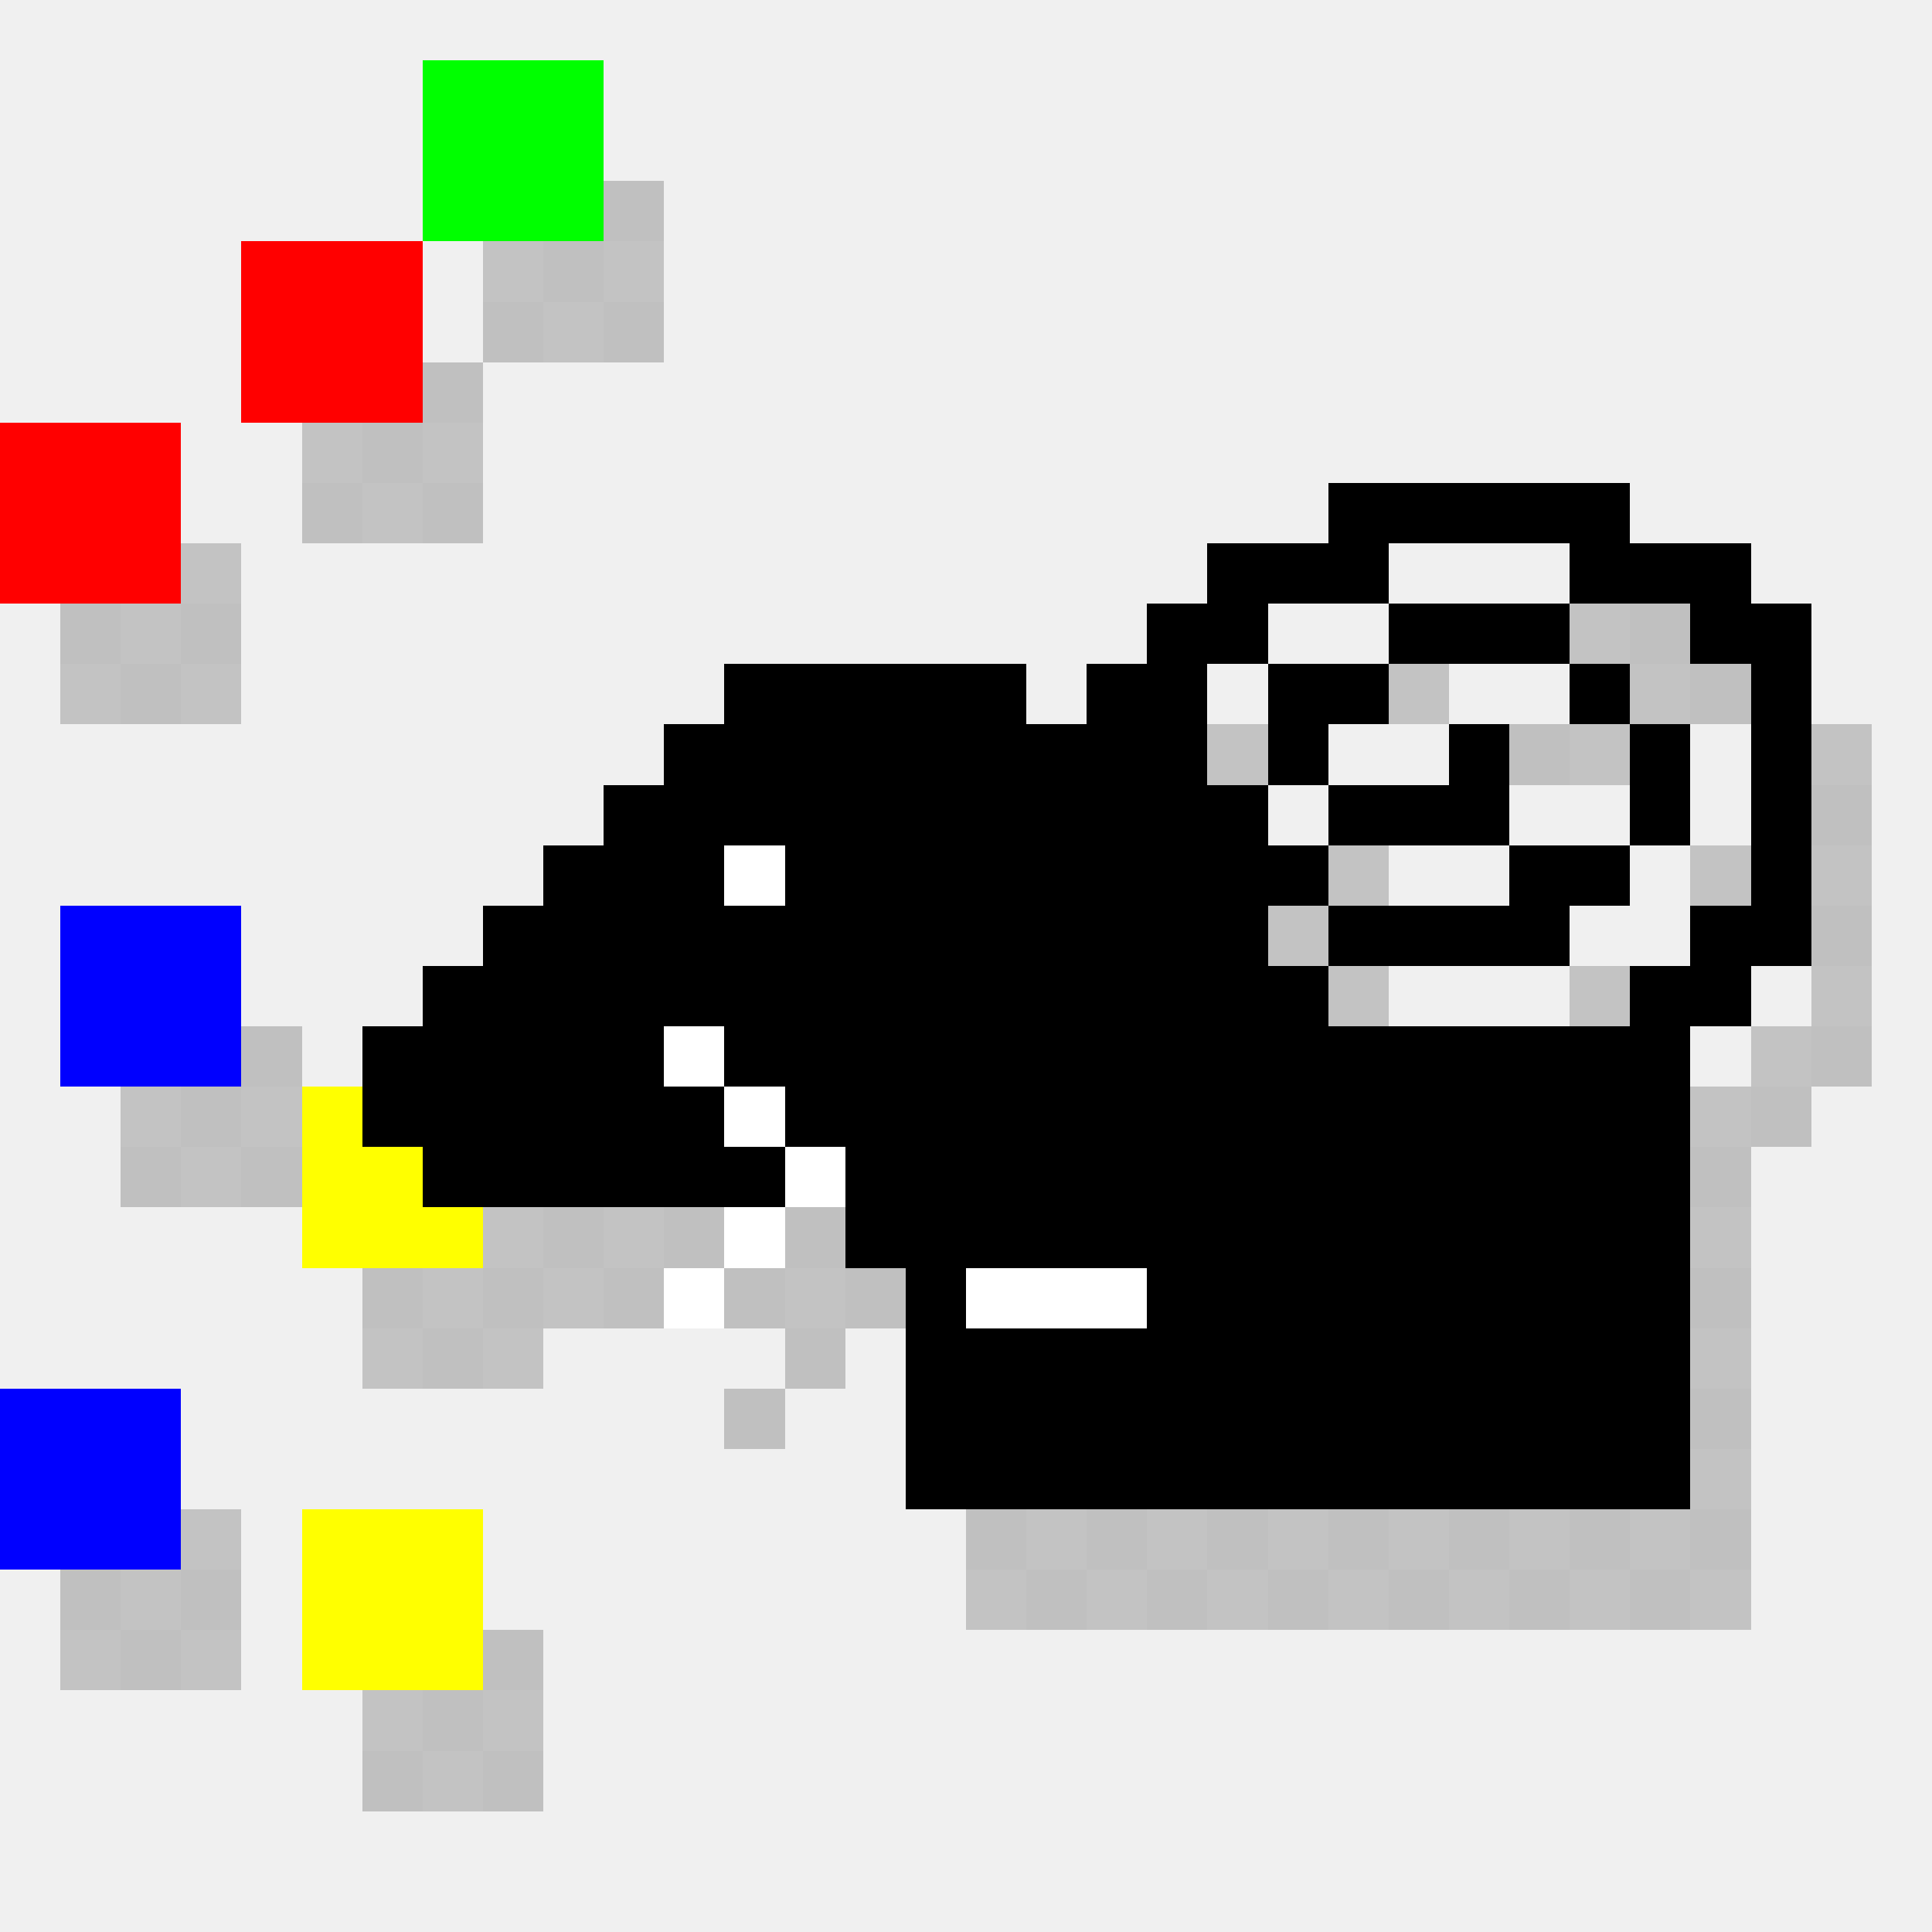
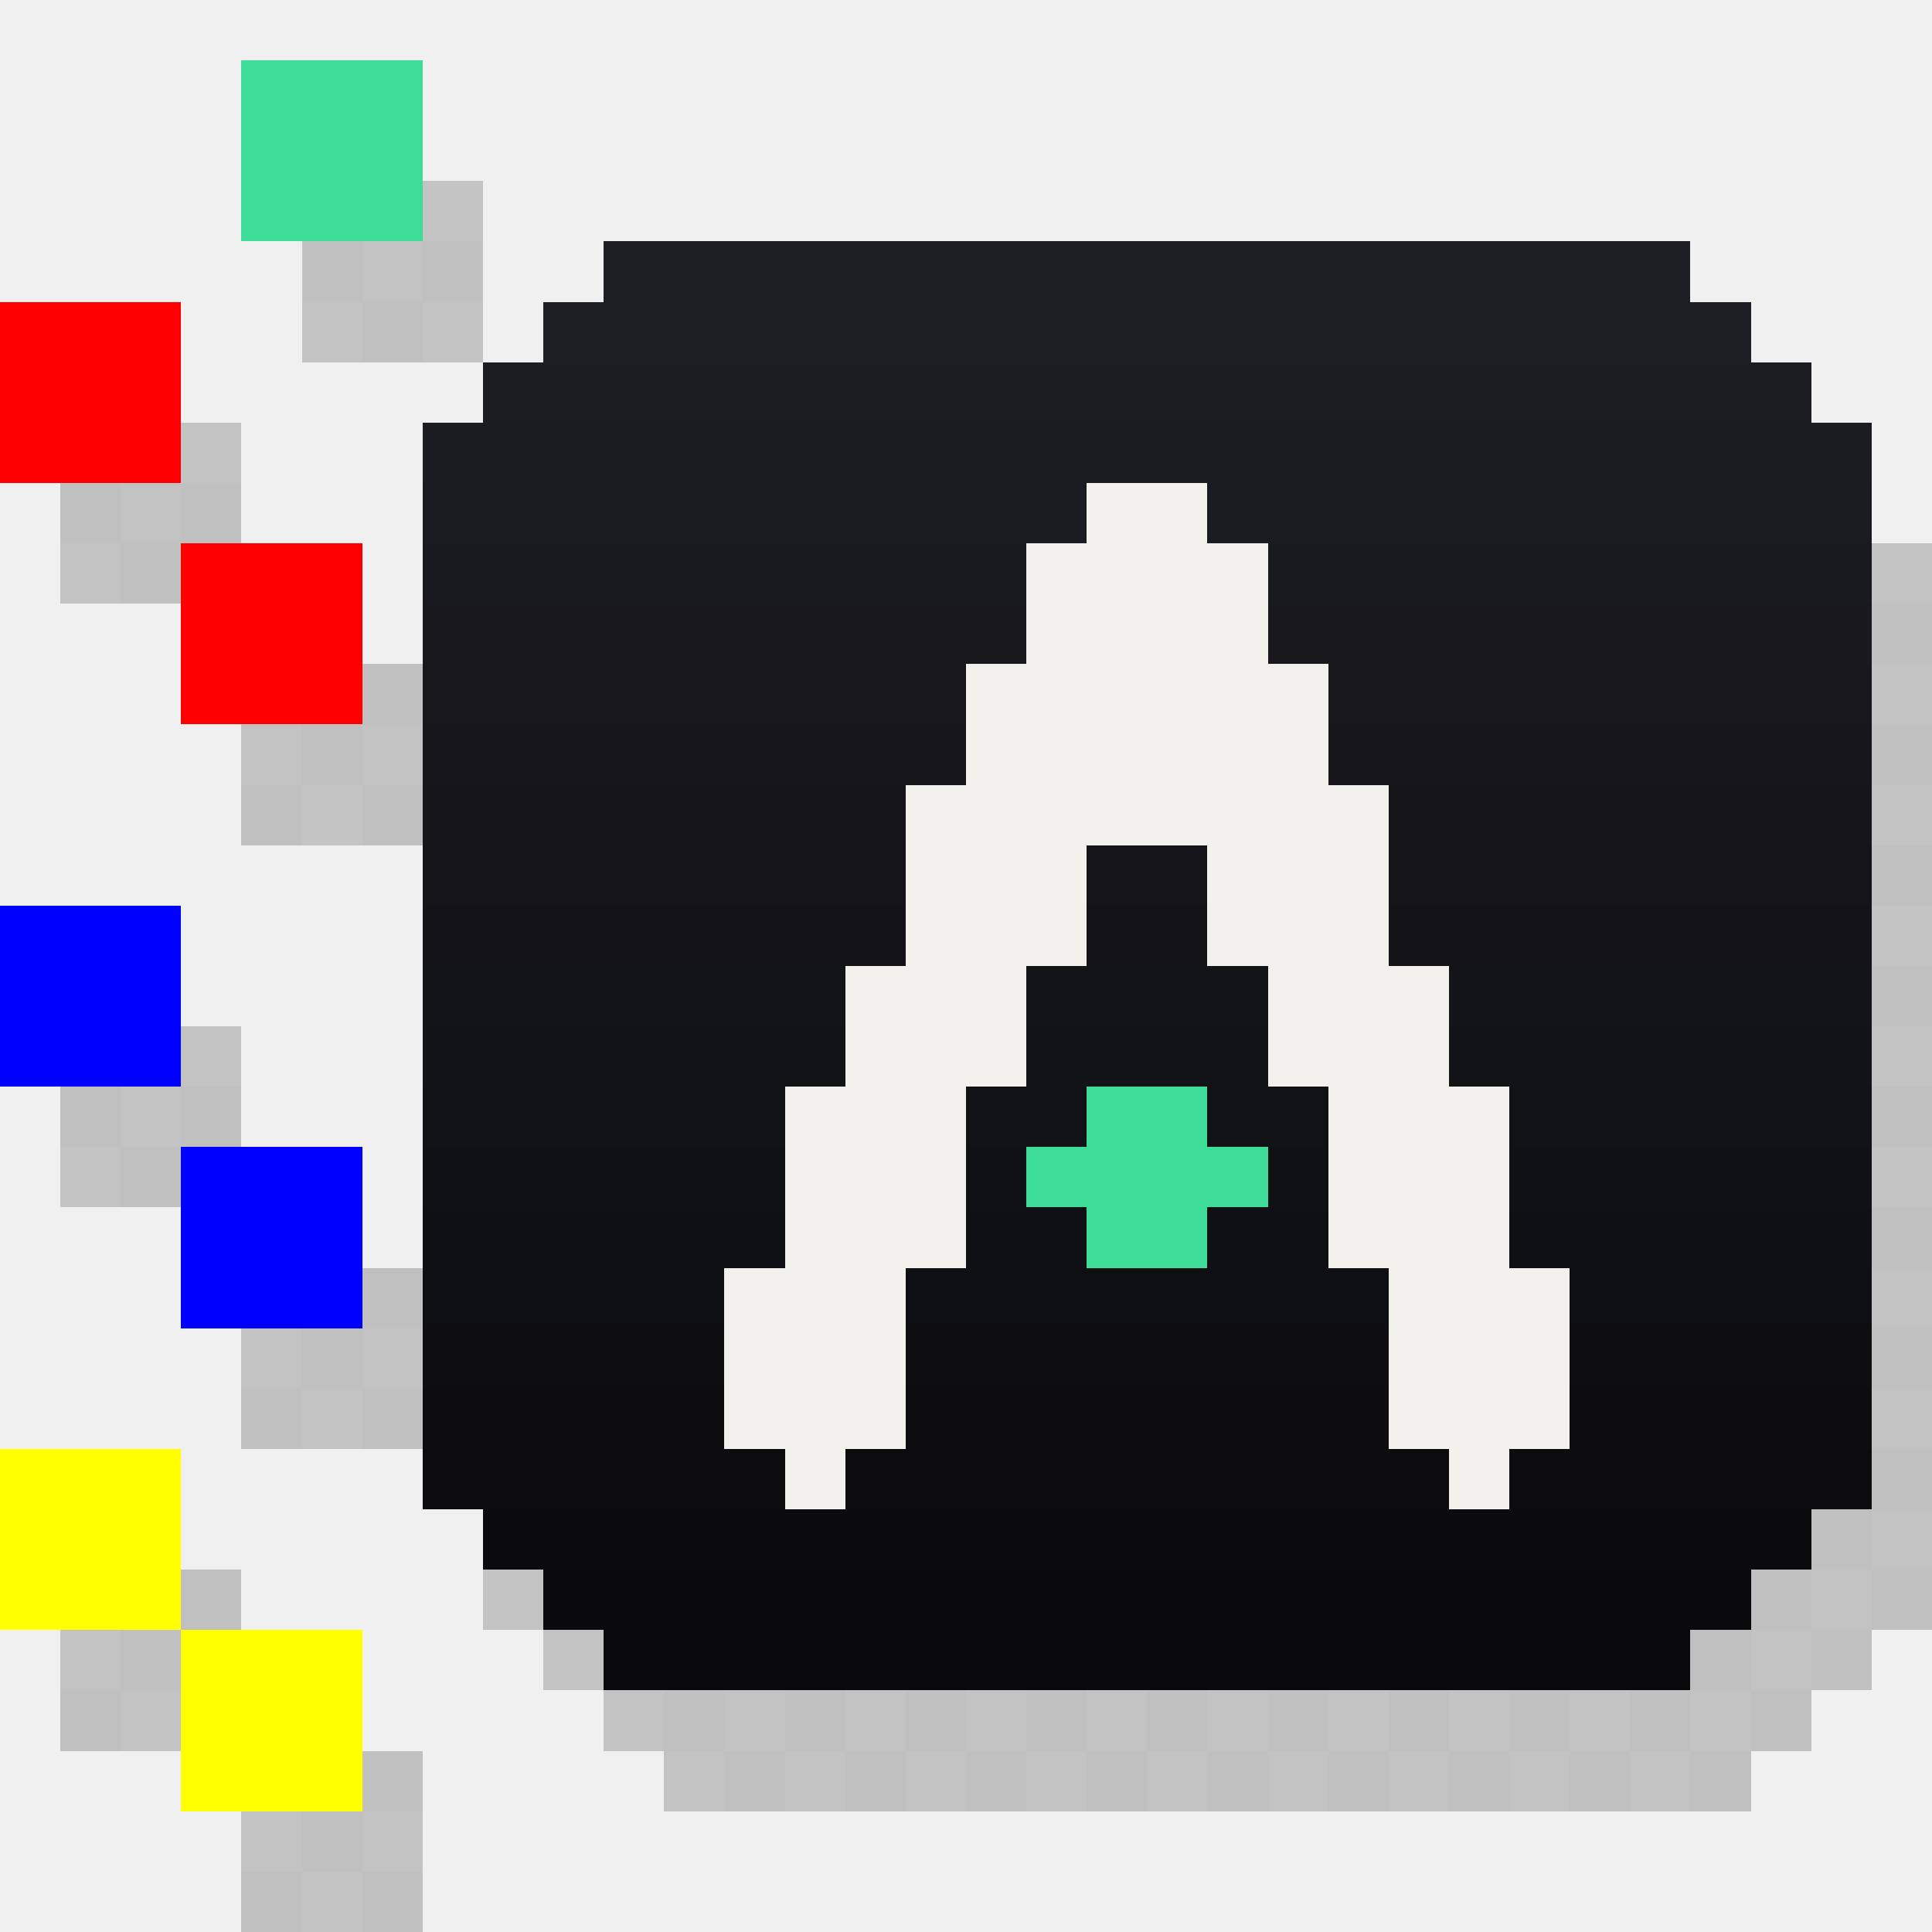
<svg xmlns="http://www.w3.org/2000/svg" width="32" height="32" viewBox="0 0 32 32" shape-rendering="crispEdges">
-   <rect x="7" y="1" width="3" height="1" fill="#00ff00" />
-   <rect x="7" y="2" width="3" height="1" fill="#00ff00" />
-   <rect x="7" y="3" width="3" height="1" fill="#00ff00" />
-   <rect x="10" y="3" width="1" height="1" fill="#000000" fill-opacity="0.2" />
-   <rect x="4" y="4" width="3" height="1" fill="#ff0000" />
-   <rect x="8" y="4" width="1" height="1" fill="#808080" fill-opacity="0.4" />
-   <rect x="9" y="4" width="1" height="1" fill="#000000" fill-opacity="0.2" />
-   <rect x="10" y="4" width="1" height="1" fill="#808080" fill-opacity="0.4" />
-   <rect x="4" y="5" width="3" height="1" fill="#ff0000" />
-   <rect x="8" y="5" width="1" height="1" fill="#000000" fill-opacity="0.2" />
-   <rect x="9" y="5" width="1" height="1" fill="#808080" fill-opacity="0.4" />
-   <rect x="10" y="5" width="1" height="1" fill="#000000" fill-opacity="0.2" />
-   <rect x="4" y="6" width="3" height="1" fill="#ff0000" />
-   <rect x="7" y="6" width="1" height="1" fill="#000000" fill-opacity="0.2" />
+   <rect x="4" y="1" width="3" height="1" fill="#3ddc97" />
+   <rect x="4" y="2" width="3" height="1" fill="#3ddc97" />
+   <rect x="4" y="3" width="3" height="1" fill="#3ddc97" />
+   <rect x="7" y="3" width="1" height="1" fill="#808080" fill-opacity="0.4" />
+   <rect x="5" y="4" width="1" height="1" fill="#000000" fill-opacity="0.2" />
+   <rect x="6" y="4" width="1" height="1" fill="#808080" fill-opacity="0.4" />
+   <rect x="7" y="4" width="1" height="1" fill="#000000" fill-opacity="0.2" />
+   <rect x="10" y="4" width="18" height="1" fill="#1e1f24" />
+   <rect x="0" y="5" width="3" height="1" fill="#ff0000" />
+   <rect x="5" y="5" width="1" height="1" fill="#808080" fill-opacity="0.4" />
+   <rect x="6" y="5" width="1" height="1" fill="#000000" fill-opacity="0.2" />
+   <rect x="7" y="5" width="1" height="1" fill="#808080" fill-opacity="0.4" />
+   <rect x="9" y="5" width="20" height="1" fill="#1d1e23" />
+   <rect x="0" y="6" width="3" height="1" fill="#ff0000" />
+   <rect x="8" y="6" width="22" height="1" fill="#1c1d22" />
  <rect x="0" y="7" width="3" height="1" fill="#ff0000" />
-   <rect x="5" y="7" width="1" height="1" fill="#808080" fill-opacity="0.4" />
-   <rect x="6" y="7" width="1" height="1" fill="#000000" fill-opacity="0.2" />
-   <rect x="7" y="7" width="1" height="1" fill="#808080" fill-opacity="0.4" />
-   <rect x="0" y="8" width="3" height="1" fill="#ff0000" />
-   <rect x="5" y="8" width="1" height="1" fill="#000000" fill-opacity="0.2" />
-   <rect x="6" y="8" width="1" height="1" fill="#808080" fill-opacity="0.4" />
-   <rect x="7" y="8" width="1" height="1" fill="#000000" fill-opacity="0.2" />
-   <rect x="22" y="8" width="5" height="1" fill="#000000" />
-   <rect x="0" y="9" width="3" height="1" fill="#ff0000" />
-   <rect x="3" y="9" width="1" height="1" fill="#808080" fill-opacity="0.4" />
-   <rect x="20" y="9" width="3" height="1" fill="#000000" />
-   <rect x="26" y="9" width="3" height="1" fill="#000000" />
-   <rect x="1" y="10" width="1" height="1" fill="#000000" fill-opacity="0.2" />
-   <rect x="2" y="10" width="1" height="1" fill="#808080" fill-opacity="0.4" />
-   <rect x="3" y="10" width="1" height="1" fill="#000000" fill-opacity="0.2" />
-   <rect x="19" y="10" width="2" height="1" fill="#000000" />
-   <rect x="23" y="10" width="3" height="1" fill="#000000" />
-   <rect x="26" y="10" width="1" height="1" fill="#808080" fill-opacity="0.4" />
-   <rect x="27" y="10" width="1" height="1" fill="#000000" fill-opacity="0.2" />
-   <rect x="28" y="10" width="2" height="1" fill="#000000" />
-   <rect x="1" y="11" width="1" height="1" fill="#808080" fill-opacity="0.4" />
-   <rect x="2" y="11" width="1" height="1" fill="#000000" fill-opacity="0.2" />
-   <rect x="3" y="11" width="1" height="1" fill="#808080" fill-opacity="0.4" />
-   <rect x="12" y="11" width="5" height="1" fill="#000000" />
-   <rect x="18" y="11" width="2" height="1" fill="#000000" />
-   <rect x="21" y="11" width="2" height="1" fill="#000000" />
-   <rect x="23" y="11" width="1" height="1" fill="#808080" fill-opacity="0.4" />
-   <rect x="26" y="11" width="1" height="1" fill="#000000" />
-   <rect x="27" y="11" width="1" height="1" fill="#808080" fill-opacity="0.4" />
-   <rect x="28" y="11" width="1" height="1" fill="#000000" fill-opacity="0.2" />
-   <rect x="29" y="11" width="1" height="1" fill="#000000" />
-   <rect x="11" y="12" width="9" height="1" fill="#000000" />
-   <rect x="20" y="12" width="1" height="1" fill="#808080" fill-opacity="0.4" />
-   <rect x="21" y="12" width="1" height="1" fill="#000000" />
-   <rect x="24" y="12" width="1" height="1" fill="#000000" />
-   <rect x="25" y="12" width="1" height="1" fill="#000000" fill-opacity="0.2" />
-   <rect x="26" y="12" width="1" height="1" fill="#808080" fill-opacity="0.4" />
-   <rect x="27" y="12" width="1" height="1" fill="#000000" />
-   <rect x="29" y="12" width="1" height="1" fill="#000000" />
-   <rect x="30" y="12" width="1" height="1" fill="#808080" fill-opacity="0.4" />
-   <rect x="10" y="13" width="11" height="1" fill="#000000" />
-   <rect x="22" y="13" width="3" height="1" fill="#000000" />
-   <rect x="27" y="13" width="1" height="1" fill="#000000" />
-   <rect x="29" y="13" width="1" height="1" fill="#000000" />
-   <rect x="30" y="13" width="1" height="1" fill="#000000" fill-opacity="0.2" />
-   <rect x="9" y="14" width="3" height="1" fill="#000000" />
-   <rect x="12" y="14" width="1" height="1" fill="#ffffff" />
-   <rect x="13" y="14" width="9" height="1" fill="#000000" />
-   <rect x="22" y="14" width="1" height="1" fill="#808080" fill-opacity="0.4" />
-   <rect x="25" y="14" width="2" height="1" fill="#000000" />
-   <rect x="28" y="14" width="1" height="1" fill="#808080" fill-opacity="0.4" />
-   <rect x="29" y="14" width="1" height="1" fill="#000000" />
-   <rect x="30" y="14" width="1" height="1" fill="#808080" fill-opacity="0.4" />
-   <rect x="1" y="15" width="3" height="1" fill="#0000ff" />
-   <rect x="8" y="15" width="13" height="1" fill="#000000" />
-   <rect x="21" y="15" width="1" height="1" fill="#808080" fill-opacity="0.4" />
-   <rect x="22" y="15" width="4" height="1" fill="#000000" />
-   <rect x="28" y="15" width="2" height="1" fill="#000000" />
-   <rect x="30" y="15" width="1" height="1" fill="#000000" fill-opacity="0.2" />
-   <rect x="1" y="16" width="3" height="1" fill="#0000ff" />
-   <rect x="7" y="16" width="15" height="1" fill="#000000" />
-   <rect x="22" y="16" width="1" height="1" fill="#808080" fill-opacity="0.4" />
-   <rect x="26" y="16" width="1" height="1" fill="#808080" fill-opacity="0.4" />
-   <rect x="27" y="16" width="2" height="1" fill="#000000" />
-   <rect x="30" y="16" width="1" height="1" fill="#808080" fill-opacity="0.4" />
-   <rect x="1" y="17" width="3" height="1" fill="#0000ff" />
-   <rect x="4" y="17" width="1" height="1" fill="#000000" fill-opacity="0.2" />
-   <rect x="6" y="17" width="5" height="1" fill="#000000" />
-   <rect x="11" y="17" width="1" height="1" fill="#ffffff" />
-   <rect x="12" y="17" width="16" height="1" fill="#000000" />
-   <rect x="29" y="17" width="1" height="1" fill="#808080" fill-opacity="0.4" />
-   <rect x="30" y="17" width="1" height="1" fill="#000000" fill-opacity="0.2" />
+   <rect x="3" y="7" width="1" height="1" fill="#808080" fill-opacity="0.4" />
+   <rect x="7" y="7" width="24" height="1" fill="#1b1c21" />
+   <rect x="1" y="8" width="1" height="1" fill="#000000" fill-opacity="0.2" />
+   <rect x="2" y="8" width="1" height="1" fill="#808080" fill-opacity="0.4" />
+   <rect x="3" y="8" width="1" height="1" fill="#000000" fill-opacity="0.2" />
+   <rect x="7" y="8" width="11" height="1" fill="#1a1b20" />
+   <rect x="18" y="8" width="2" height="1" fill="#f3f1ec" />
+   <rect x="20" y="8" width="11" height="1" fill="#1a1b20" />
+   <rect x="1" y="9" width="1" height="1" fill="#808080" fill-opacity="0.4" />
+   <rect x="2" y="9" width="1" height="1" fill="#000000" fill-opacity="0.2" />
+   <rect x="3" y="9" width="3" height="1" fill="#ff0000" />
+   <rect x="7" y="9" width="10" height="1" fill="#191a1f" />
+   <rect x="17" y="9" width="4" height="1" fill="#f3f1ec" />
+   <rect x="21" y="9" width="10" height="1" fill="#191a1f" />
+   <rect x="31" y="9" width="1" height="1" fill="#808080" fill-opacity="0.4" />
+   <rect x="3" y="10" width="3" height="1" fill="#ff0000" />
+   <rect x="7" y="10" width="10" height="1" fill="#19191d" />
+   <rect x="17" y="10" width="4" height="1" fill="#f3f1ec" />
+   <rect x="21" y="10" width="10" height="1" fill="#19191d" />
+   <rect x="31" y="10" width="1" height="1" fill="#000000" fill-opacity="0.2" />
+   <rect x="3" y="11" width="3" height="1" fill="#ff0000" />
+   <rect x="6" y="11" width="1" height="1" fill="#000000" fill-opacity="0.2" />
+   <rect x="7" y="11" width="9" height="1" fill="#18181c" />
+   <rect x="16" y="11" width="6" height="1" fill="#f3f1ec" />
+   <rect x="22" y="11" width="9" height="1" fill="#18181c" />
+   <rect x="31" y="11" width="1" height="1" fill="#808080" fill-opacity="0.4" />
+   <rect x="4" y="12" width="1" height="1" fill="#808080" fill-opacity="0.4" />
+   <rect x="5" y="12" width="1" height="1" fill="#000000" fill-opacity="0.2" />
+   <rect x="6" y="12" width="1" height="1" fill="#808080" fill-opacity="0.4" />
+   <rect x="7" y="12" width="9" height="1" fill="#17171b" />
+   <rect x="16" y="12" width="6" height="1" fill="#f3f1ec" />
+   <rect x="22" y="12" width="9" height="1" fill="#17171b" />
+   <rect x="31" y="12" width="1" height="1" fill="#000000" fill-opacity="0.2" />
+   <rect x="4" y="13" width="1" height="1" fill="#000000" fill-opacity="0.2" />
+   <rect x="5" y="13" width="1" height="1" fill="#808080" fill-opacity="0.4" />
+   <rect x="6" y="13" width="1" height="1" fill="#000000" fill-opacity="0.2" />
+   <rect x="7" y="13" width="8" height="1" fill="#16161a" />
+   <rect x="15" y="13" width="8" height="1" fill="#f3f1ec" />
+   <rect x="23" y="13" width="8" height="1" fill="#16161a" />
+   <rect x="31" y="13" width="1" height="1" fill="#808080" fill-opacity="0.4" />
+   <rect x="7" y="14" width="8" height="1" fill="#151519" />
+   <rect x="15" y="14" width="3" height="1" fill="#f3f1ec" />
+   <rect x="18" y="14" width="2" height="1" fill="#151519" />
+   <rect x="20" y="14" width="3" height="1" fill="#f3f1ec" />
+   <rect x="23" y="14" width="8" height="1" fill="#151519" />
+   <rect x="31" y="14" width="1" height="1" fill="#000000" fill-opacity="0.2" />
+   <rect x="0" y="15" width="3" height="1" fill="#0000ff" />
+   <rect x="7" y="15" width="8" height="1" fill="#141418" />
+   <rect x="15" y="15" width="3" height="1" fill="#f3f1ec" />
+   <rect x="18" y="15" width="2" height="1" fill="#141418" />
+   <rect x="20" y="15" width="3" height="1" fill="#f3f1ec" />
+   <rect x="23" y="15" width="8" height="1" fill="#141418" />
+   <rect x="31" y="15" width="1" height="1" fill="#808080" fill-opacity="0.4" />
+   <rect x="0" y="16" width="3" height="1" fill="#0000ff" />
+   <rect x="7" y="16" width="7" height="1" fill="#131417" />
+   <rect x="14" y="16" width="3" height="1" fill="#f3f1ec" />
+   <rect x="17" y="16" width="4" height="1" fill="#131417" />
+   <rect x="21" y="16" width="3" height="1" fill="#f3f1ec" />
+   <rect x="24" y="16" width="7" height="1" fill="#131417" />
+   <rect x="31" y="16" width="1" height="1" fill="#000000" fill-opacity="0.2" />
+   <rect x="0" y="17" width="3" height="1" fill="#0000ff" />
+   <rect x="3" y="17" width="1" height="1" fill="#808080" fill-opacity="0.4" />
+   <rect x="7" y="17" width="7" height="1" fill="#121316" />
+   <rect x="14" y="17" width="3" height="1" fill="#f3f1ec" />
+   <rect x="17" y="17" width="4" height="1" fill="#121316" />
+   <rect x="21" y="17" width="3" height="1" fill="#f3f1ec" />
+   <rect x="24" y="17" width="7" height="1" fill="#121316" />
+   <rect x="31" y="17" width="1" height="1" fill="#808080" fill-opacity="0.4" />
+   <rect x="1" y="18" width="1" height="1" fill="#000000" fill-opacity="0.2" />
  <rect x="2" y="18" width="1" height="1" fill="#808080" fill-opacity="0.4" />
  <rect x="3" y="18" width="1" height="1" fill="#000000" fill-opacity="0.2" />
-   <rect x="4" y="18" width="1" height="1" fill="#808080" fill-opacity="0.4" />
-   <rect x="5" y="18" width="1" height="1" fill="#ffff00" />
-   <rect x="6" y="18" width="6" height="1" fill="#000000" />
-   <rect x="12" y="18" width="1" height="1" fill="#ffffff" />
-   <rect x="13" y="18" width="15" height="1" fill="#000000" />
-   <rect x="28" y="18" width="1" height="1" fill="#808080" fill-opacity="0.4" />
-   <rect x="29" y="18" width="1" height="1" fill="#000000" fill-opacity="0.2" />
+   <rect x="7" y="18" width="6" height="1" fill="#111215" />
+   <rect x="13" y="18" width="3" height="1" fill="#f3f1ec" />
+   <rect x="16" y="18" width="2" height="1" fill="#111215" />
+   <rect x="18" y="18" width="2" height="1" fill="#3ddc97" />
+   <rect x="20" y="18" width="2" height="1" fill="#111215" />
+   <rect x="22" y="18" width="3" height="1" fill="#f3f1ec" />
+   <rect x="25" y="18" width="6" height="1" fill="#111215" />
+   <rect x="31" y="18" width="1" height="1" fill="#000000" fill-opacity="0.2" />
+   <rect x="1" y="19" width="1" height="1" fill="#808080" fill-opacity="0.4" />
  <rect x="2" y="19" width="1" height="1" fill="#000000" fill-opacity="0.2" />
-   <rect x="3" y="19" width="1" height="1" fill="#808080" fill-opacity="0.4" />
-   <rect x="4" y="19" width="1" height="1" fill="#000000" fill-opacity="0.2" />
-   <rect x="5" y="19" width="2" height="1" fill="#ffff00" />
-   <rect x="7" y="19" width="6" height="1" fill="#000000" />
-   <rect x="13" y="19" width="1" height="1" fill="#ffffff" />
-   <rect x="14" y="19" width="14" height="1" fill="#000000" />
-   <rect x="28" y="19" width="1" height="1" fill="#000000" fill-opacity="0.2" />
-   <rect x="5" y="20" width="3" height="1" fill="#ffff00" />
-   <rect x="8" y="20" width="1" height="1" fill="#808080" fill-opacity="0.4" />
-   <rect x="9" y="20" width="1" height="1" fill="#000000" fill-opacity="0.2" />
-   <rect x="10" y="20" width="1" height="1" fill="#808080" fill-opacity="0.4" />
-   <rect x="11" y="20" width="1" height="1" fill="#000000" fill-opacity="0.2" />
-   <rect x="12" y="20" width="1" height="1" fill="#ffffff" />
-   <rect x="13" y="20" width="1" height="1" fill="#000000" fill-opacity="0.2" />
-   <rect x="14" y="20" width="14" height="1" fill="#000000" />
-   <rect x="28" y="20" width="1" height="1" fill="#808080" fill-opacity="0.4" />
+   <rect x="3" y="19" width="3" height="1" fill="#0000ff" />
+   <rect x="7" y="19" width="6" height="1" fill="#101114" />
+   <rect x="13" y="19" width="3" height="1" fill="#f3f1ec" />
+   <rect x="16" y="19" width="1" height="1" fill="#101114" />
+   <rect x="17" y="19" width="4" height="1" fill="#3ddc97" />
+   <rect x="21" y="19" width="1" height="1" fill="#101114" />
+   <rect x="22" y="19" width="3" height="1" fill="#f3f1ec" />
+   <rect x="25" y="19" width="6" height="1" fill="#101114" />
+   <rect x="31" y="19" width="1" height="1" fill="#808080" fill-opacity="0.4" />
+   <rect x="3" y="20" width="3" height="1" fill="#0000ff" />
+   <rect x="7" y="20" width="6" height="1" fill="#0f1013" />
+   <rect x="13" y="20" width="3" height="1" fill="#f3f1ec" />
+   <rect x="16" y="20" width="2" height="1" fill="#0f1013" />
+   <rect x="18" y="20" width="2" height="1" fill="#3ddc97" />
+   <rect x="20" y="20" width="2" height="1" fill="#0f1013" />
+   <rect x="22" y="20" width="3" height="1" fill="#f3f1ec" />
+   <rect x="25" y="20" width="6" height="1" fill="#0f1013" />
+   <rect x="31" y="20" width="1" height="1" fill="#000000" fill-opacity="0.2" />
+   <rect x="3" y="21" width="3" height="1" fill="#0000ff" />
  <rect x="6" y="21" width="1" height="1" fill="#000000" fill-opacity="0.2" />
-   <rect x="7" y="21" width="1" height="1" fill="#808080" fill-opacity="0.4" />
-   <rect x="8" y="21" width="1" height="1" fill="#000000" fill-opacity="0.2" />
-   <rect x="9" y="21" width="1" height="1" fill="#808080" fill-opacity="0.4" />
-   <rect x="10" y="21" width="1" height="1" fill="#000000" fill-opacity="0.2" />
-   <rect x="11" y="21" width="1" height="1" fill="#ffffff" />
-   <rect x="12" y="21" width="1" height="1" fill="#000000" fill-opacity="0.2" />
-   <rect x="13" y="21" width="1" height="1" fill="#808080" fill-opacity="0.4" />
-   <rect x="14" y="21" width="1" height="1" fill="#000000" fill-opacity="0.2" />
-   <rect x="15" y="21" width="1" height="1" fill="#000000" />
-   <rect x="16" y="21" width="3" height="1" fill="#ffffff" />
-   <rect x="19" y="21" width="9" height="1" fill="#000000" />
-   <rect x="28" y="21" width="1" height="1" fill="#000000" fill-opacity="0.2" />
+   <rect x="7" y="21" width="5" height="1" fill="#0e0f12" />
+   <rect x="12" y="21" width="3" height="1" fill="#f3f1ec" />
+   <rect x="15" y="21" width="8" height="1" fill="#0e0f12" />
+   <rect x="23" y="21" width="3" height="1" fill="#f3f1ec" />
+   <rect x="26" y="21" width="5" height="1" fill="#0e0f12" />
+   <rect x="31" y="21" width="1" height="1" fill="#808080" fill-opacity="0.4" />
+   <rect x="4" y="22" width="1" height="1" fill="#808080" fill-opacity="0.4" />
+   <rect x="5" y="22" width="1" height="1" fill="#000000" fill-opacity="0.2" />
  <rect x="6" y="22" width="1" height="1" fill="#808080" fill-opacity="0.4" />
-   <rect x="7" y="22" width="1" height="1" fill="#000000" fill-opacity="0.2" />
-   <rect x="8" y="22" width="1" height="1" fill="#808080" fill-opacity="0.4" />
-   <rect x="13" y="22" width="1" height="1" fill="#000000" fill-opacity="0.2" />
-   <rect x="15" y="22" width="13" height="1" fill="#000000" />
-   <rect x="28" y="22" width="1" height="1" fill="#808080" fill-opacity="0.4" />
-   <rect x="0" y="23" width="3" height="1" fill="#0000ff" />
-   <rect x="12" y="23" width="1" height="1" fill="#000000" fill-opacity="0.2" />
-   <rect x="15" y="23" width="13" height="1" fill="#000000" />
-   <rect x="28" y="23" width="1" height="1" fill="#000000" fill-opacity="0.2" />
-   <rect x="0" y="24" width="3" height="1" fill="#0000ff" />
-   <rect x="15" y="24" width="13" height="1" fill="#000000" />
-   <rect x="28" y="24" width="1" height="1" fill="#808080" fill-opacity="0.4" />
-   <rect x="0" y="25" width="3" height="1" fill="#0000ff" />
-   <rect x="3" y="25" width="1" height="1" fill="#808080" fill-opacity="0.4" />
-   <rect x="5" y="25" width="3" height="1" fill="#ffff00" />
-   <rect x="16" y="25" width="1" height="1" fill="#000000" fill-opacity="0.2" />
-   <rect x="17" y="25" width="1" height="1" fill="#808080" fill-opacity="0.4" />
-   <rect x="18" y="25" width="1" height="1" fill="#000000" fill-opacity="0.2" />
-   <rect x="19" y="25" width="1" height="1" fill="#808080" fill-opacity="0.4" />
-   <rect x="20" y="25" width="1" height="1" fill="#000000" fill-opacity="0.2" />
-   <rect x="21" y="25" width="1" height="1" fill="#808080" fill-opacity="0.4" />
-   <rect x="22" y="25" width="1" height="1" fill="#000000" fill-opacity="0.2" />
-   <rect x="23" y="25" width="1" height="1" fill="#808080" fill-opacity="0.4" />
-   <rect x="24" y="25" width="1" height="1" fill="#000000" fill-opacity="0.2" />
-   <rect x="25" y="25" width="1" height="1" fill="#808080" fill-opacity="0.4" />
-   <rect x="26" y="25" width="1" height="1" fill="#000000" fill-opacity="0.2" />
-   <rect x="27" y="25" width="1" height="1" fill="#808080" fill-opacity="0.4" />
-   <rect x="28" y="25" width="1" height="1" fill="#000000" fill-opacity="0.2" />
-   <rect x="1" y="26" width="1" height="1" fill="#000000" fill-opacity="0.2" />
-   <rect x="2" y="26" width="1" height="1" fill="#808080" fill-opacity="0.4" />
+   <rect x="7" y="22" width="5" height="1" fill="#0e0e10" />
+   <rect x="12" y="22" width="3" height="1" fill="#f3f1ec" />
+   <rect x="15" y="22" width="8" height="1" fill="#0e0e10" />
+   <rect x="23" y="22" width="3" height="1" fill="#f3f1ec" />
+   <rect x="26" y="22" width="5" height="1" fill="#0e0e10" />
+   <rect x="31" y="22" width="1" height="1" fill="#000000" fill-opacity="0.2" />
+   <rect x="4" y="23" width="1" height="1" fill="#000000" fill-opacity="0.2" />
+   <rect x="5" y="23" width="1" height="1" fill="#808080" fill-opacity="0.4" />
+   <rect x="6" y="23" width="1" height="1" fill="#000000" fill-opacity="0.2" />
+   <rect x="7" y="23" width="5" height="1" fill="#0d0d0f" />
+   <rect x="12" y="23" width="3" height="1" fill="#f3f1ec" />
+   <rect x="15" y="23" width="8" height="1" fill="#0d0d0f" />
+   <rect x="23" y="23" width="3" height="1" fill="#f3f1ec" />
+   <rect x="26" y="23" width="5" height="1" fill="#0d0d0f" />
+   <rect x="31" y="23" width="1" height="1" fill="#808080" fill-opacity="0.4" />
+   <rect x="0" y="24" width="3" height="1" fill="#ffff00" />
+   <rect x="7" y="24" width="6" height="1" fill="#0c0c0e" />
+   <rect x="13" y="24" width="1" height="1" fill="#f3f1ec" />
+   <rect x="14" y="24" width="10" height="1" fill="#0c0c0e" />
+   <rect x="24" y="24" width="1" height="1" fill="#f3f1ec" />
+   <rect x="25" y="24" width="6" height="1" fill="#0c0c0e" />
+   <rect x="31" y="24" width="1" height="1" fill="#000000" fill-opacity="0.2" />
+   <rect x="0" y="25" width="3" height="1" fill="#ffff00" />
+   <rect x="8" y="25" width="22" height="1" fill="#0b0b0d" />
+   <rect x="30" y="25" width="1" height="1" fill="#000000" fill-opacity="0.2" />
+   <rect x="31" y="25" width="1" height="1" fill="#808080" fill-opacity="0.4" />
+   <rect x="0" y="26" width="3" height="1" fill="#ffff00" />
  <rect x="3" y="26" width="1" height="1" fill="#000000" fill-opacity="0.2" />
-   <rect x="5" y="26" width="3" height="1" fill="#ffff00" />
-   <rect x="16" y="26" width="1" height="1" fill="#808080" fill-opacity="0.4" />
-   <rect x="17" y="26" width="1" height="1" fill="#000000" fill-opacity="0.2" />
-   <rect x="18" y="26" width="1" height="1" fill="#808080" fill-opacity="0.4" />
-   <rect x="19" y="26" width="1" height="1" fill="#000000" fill-opacity="0.2" />
-   <rect x="20" y="26" width="1" height="1" fill="#808080" fill-opacity="0.4" />
-   <rect x="21" y="26" width="1" height="1" fill="#000000" fill-opacity="0.2" />
-   <rect x="22" y="26" width="1" height="1" fill="#808080" fill-opacity="0.4" />
-   <rect x="23" y="26" width="1" height="1" fill="#000000" fill-opacity="0.2" />
-   <rect x="24" y="26" width="1" height="1" fill="#808080" fill-opacity="0.4" />
-   <rect x="25" y="26" width="1" height="1" fill="#000000" fill-opacity="0.2" />
-   <rect x="26" y="26" width="1" height="1" fill="#808080" fill-opacity="0.4" />
-   <rect x="27" y="26" width="1" height="1" fill="#000000" fill-opacity="0.2" />
-   <rect x="28" y="26" width="1" height="1" fill="#808080" fill-opacity="0.4" />
+   <rect x="8" y="26" width="1" height="1" fill="#808080" fill-opacity="0.4" />
+   <rect x="9" y="26" width="20" height="1" fill="#0a0a0c" />
+   <rect x="29" y="26" width="1" height="1" fill="#000000" fill-opacity="0.2" />
+   <rect x="30" y="26" width="1" height="1" fill="#808080" fill-opacity="0.4" />
+   <rect x="31" y="26" width="1" height="1" fill="#000000" fill-opacity="0.2" />
  <rect x="1" y="27" width="1" height="1" fill="#808080" fill-opacity="0.4" />
  <rect x="2" y="27" width="1" height="1" fill="#000000" fill-opacity="0.2" />
-   <rect x="3" y="27" width="1" height="1" fill="#808080" fill-opacity="0.4" />
-   <rect x="5" y="27" width="3" height="1" fill="#ffff00" />
-   <rect x="8" y="27" width="1" height="1" fill="#000000" fill-opacity="0.2" />
-   <rect x="6" y="28" width="1" height="1" fill="#808080" fill-opacity="0.4" />
-   <rect x="7" y="28" width="1" height="1" fill="#000000" fill-opacity="0.2" />
-   <rect x="8" y="28" width="1" height="1" fill="#808080" fill-opacity="0.4" />
+   <rect x="3" y="27" width="3" height="1" fill="#ffff00" />
+   <rect x="9" y="27" width="1" height="1" fill="#808080" fill-opacity="0.4" />
+   <rect x="10" y="27" width="18" height="1" fill="#09090b" />
+   <rect x="28" y="27" width="1" height="1" fill="#000000" fill-opacity="0.2" />
+   <rect x="29" y="27" width="1" height="1" fill="#808080" fill-opacity="0.4" />
+   <rect x="30" y="27" width="1" height="1" fill="#000000" fill-opacity="0.2" />
+   <rect x="1" y="28" width="1" height="1" fill="#000000" fill-opacity="0.2" />
+   <rect x="2" y="28" width="1" height="1" fill="#808080" fill-opacity="0.4" />
+   <rect x="3" y="28" width="3" height="1" fill="#ffff00" />
+   <rect x="10" y="28" width="1" height="1" fill="#808080" fill-opacity="0.4" />
+   <rect x="11" y="28" width="1" height="1" fill="#000000" fill-opacity="0.2" />
+   <rect x="12" y="28" width="1" height="1" fill="#808080" fill-opacity="0.4" />
+   <rect x="13" y="28" width="1" height="1" fill="#000000" fill-opacity="0.2" />
+   <rect x="14" y="28" width="1" height="1" fill="#808080" fill-opacity="0.4" />
+   <rect x="15" y="28" width="1" height="1" fill="#000000" fill-opacity="0.2" />
+   <rect x="16" y="28" width="1" height="1" fill="#808080" fill-opacity="0.4" />
+   <rect x="17" y="28" width="1" height="1" fill="#000000" fill-opacity="0.2" />
+   <rect x="18" y="28" width="1" height="1" fill="#808080" fill-opacity="0.4" />
+   <rect x="19" y="28" width="1" height="1" fill="#000000" fill-opacity="0.2" />
+   <rect x="20" y="28" width="1" height="1" fill="#808080" fill-opacity="0.4" />
+   <rect x="21" y="28" width="1" height="1" fill="#000000" fill-opacity="0.2" />
+   <rect x="22" y="28" width="1" height="1" fill="#808080" fill-opacity="0.4" />
+   <rect x="23" y="28" width="1" height="1" fill="#000000" fill-opacity="0.2" />
+   <rect x="24" y="28" width="1" height="1" fill="#808080" fill-opacity="0.4" />
+   <rect x="25" y="28" width="1" height="1" fill="#000000" fill-opacity="0.2" />
+   <rect x="26" y="28" width="1" height="1" fill="#808080" fill-opacity="0.4" />
+   <rect x="27" y="28" width="1" height="1" fill="#000000" fill-opacity="0.2" />
+   <rect x="28" y="28" width="1" height="1" fill="#808080" fill-opacity="0.4" />
+   <rect x="29" y="28" width="1" height="1" fill="#000000" fill-opacity="0.2" />
+   <rect x="3" y="29" width="3" height="1" fill="#ffff00" />
  <rect x="6" y="29" width="1" height="1" fill="#000000" fill-opacity="0.2" />
-   <rect x="7" y="29" width="1" height="1" fill="#808080" fill-opacity="0.4" />
-   <rect x="8" y="29" width="1" height="1" fill="#000000" fill-opacity="0.2" />
+   <rect x="11" y="29" width="1" height="1" fill="#808080" fill-opacity="0.4" />
+   <rect x="12" y="29" width="1" height="1" fill="#000000" fill-opacity="0.2" />
+   <rect x="13" y="29" width="1" height="1" fill="#808080" fill-opacity="0.4" />
+   <rect x="14" y="29" width="1" height="1" fill="#000000" fill-opacity="0.2" />
+   <rect x="15" y="29" width="1" height="1" fill="#808080" fill-opacity="0.4" />
+   <rect x="16" y="29" width="1" height="1" fill="#000000" fill-opacity="0.2" />
+   <rect x="17" y="29" width="1" height="1" fill="#808080" fill-opacity="0.4" />
+   <rect x="18" y="29" width="1" height="1" fill="#000000" fill-opacity="0.2" />
+   <rect x="19" y="29" width="1" height="1" fill="#808080" fill-opacity="0.4" />
+   <rect x="20" y="29" width="1" height="1" fill="#000000" fill-opacity="0.2" />
+   <rect x="21" y="29" width="1" height="1" fill="#808080" fill-opacity="0.4" />
+   <rect x="22" y="29" width="1" height="1" fill="#000000" fill-opacity="0.2" />
+   <rect x="23" y="29" width="1" height="1" fill="#808080" fill-opacity="0.4" />
+   <rect x="24" y="29" width="1" height="1" fill="#000000" fill-opacity="0.2" />
+   <rect x="25" y="29" width="1" height="1" fill="#808080" fill-opacity="0.4" />
+   <rect x="26" y="29" width="1" height="1" fill="#000000" fill-opacity="0.2" />
+   <rect x="27" y="29" width="1" height="1" fill="#808080" fill-opacity="0.4" />
+   <rect x="28" y="29" width="1" height="1" fill="#000000" fill-opacity="0.2" />
+   <rect x="4" y="30" width="1" height="1" fill="#808080" fill-opacity="0.4" />
+   <rect x="5" y="30" width="1" height="1" fill="#000000" fill-opacity="0.2" />
+   <rect x="6" y="30" width="1" height="1" fill="#808080" fill-opacity="0.4" />
+   <rect x="4" y="31" width="1" height="1" fill="#000000" fill-opacity="0.2" />
+   <rect x="5" y="31" width="1" height="1" fill="#808080" fill-opacity="0.4" />
+   <rect x="6" y="31" width="1" height="1" fill="#000000" fill-opacity="0.2" />
</svg>
